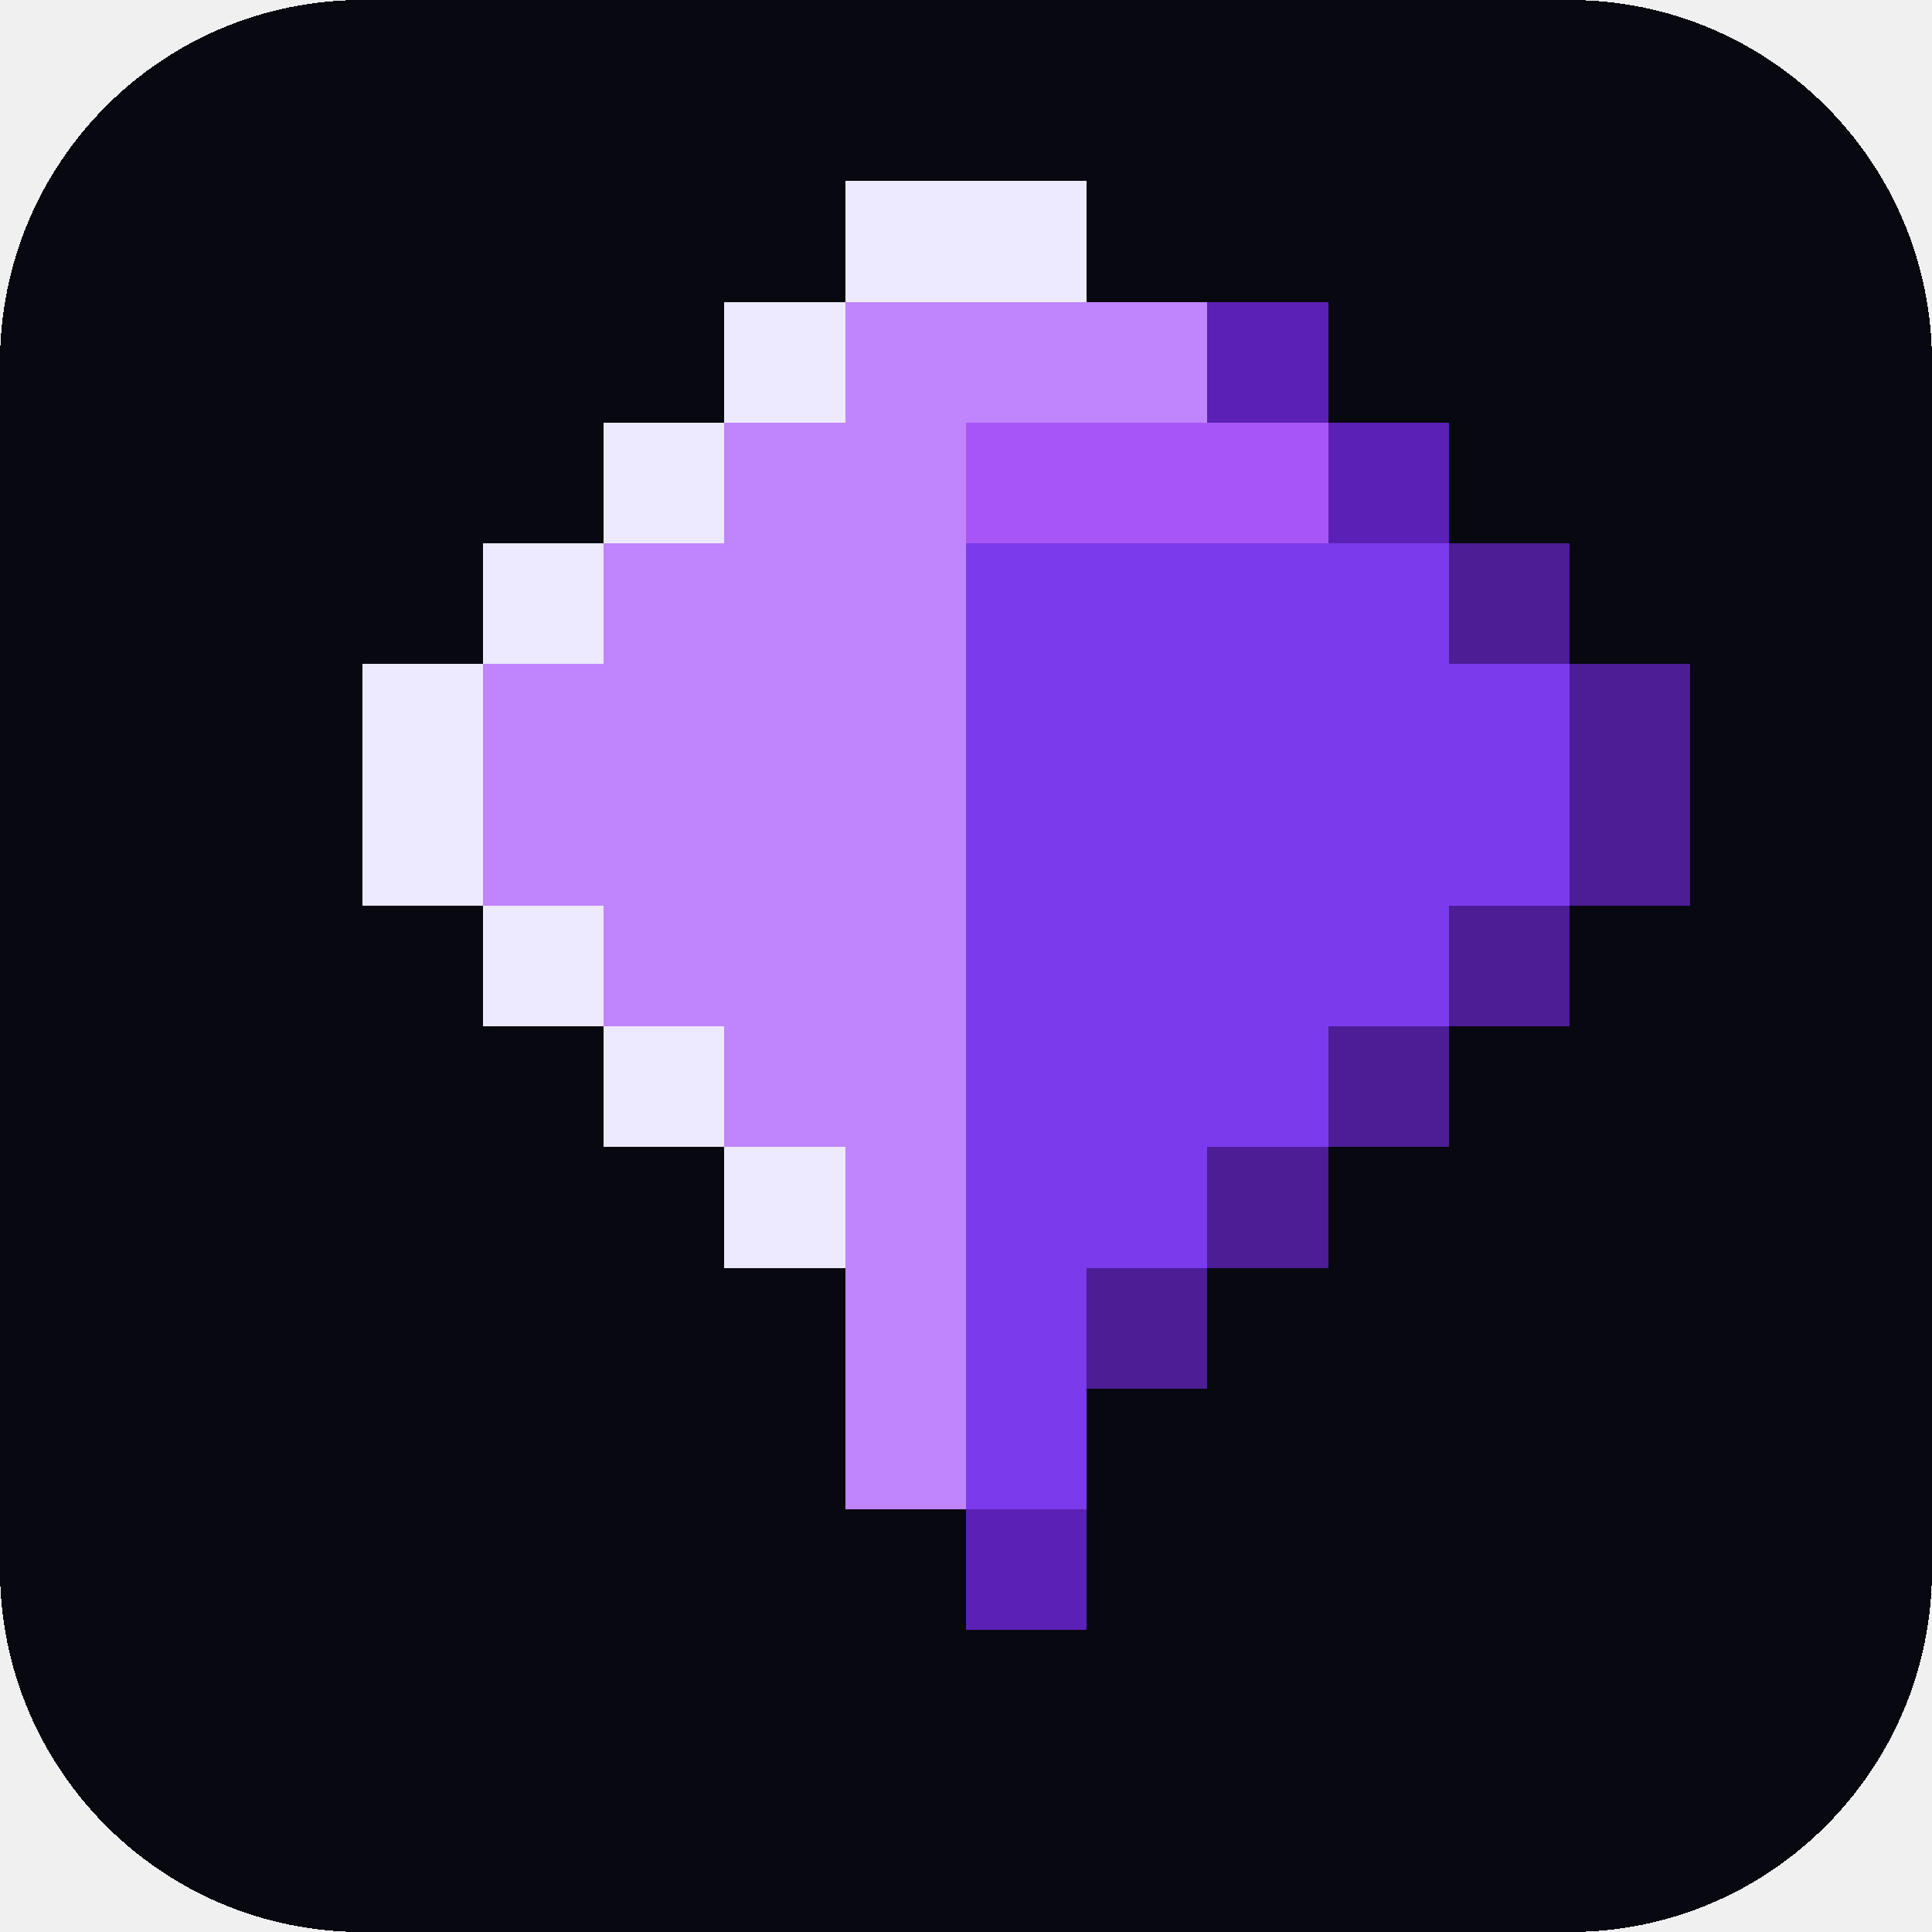
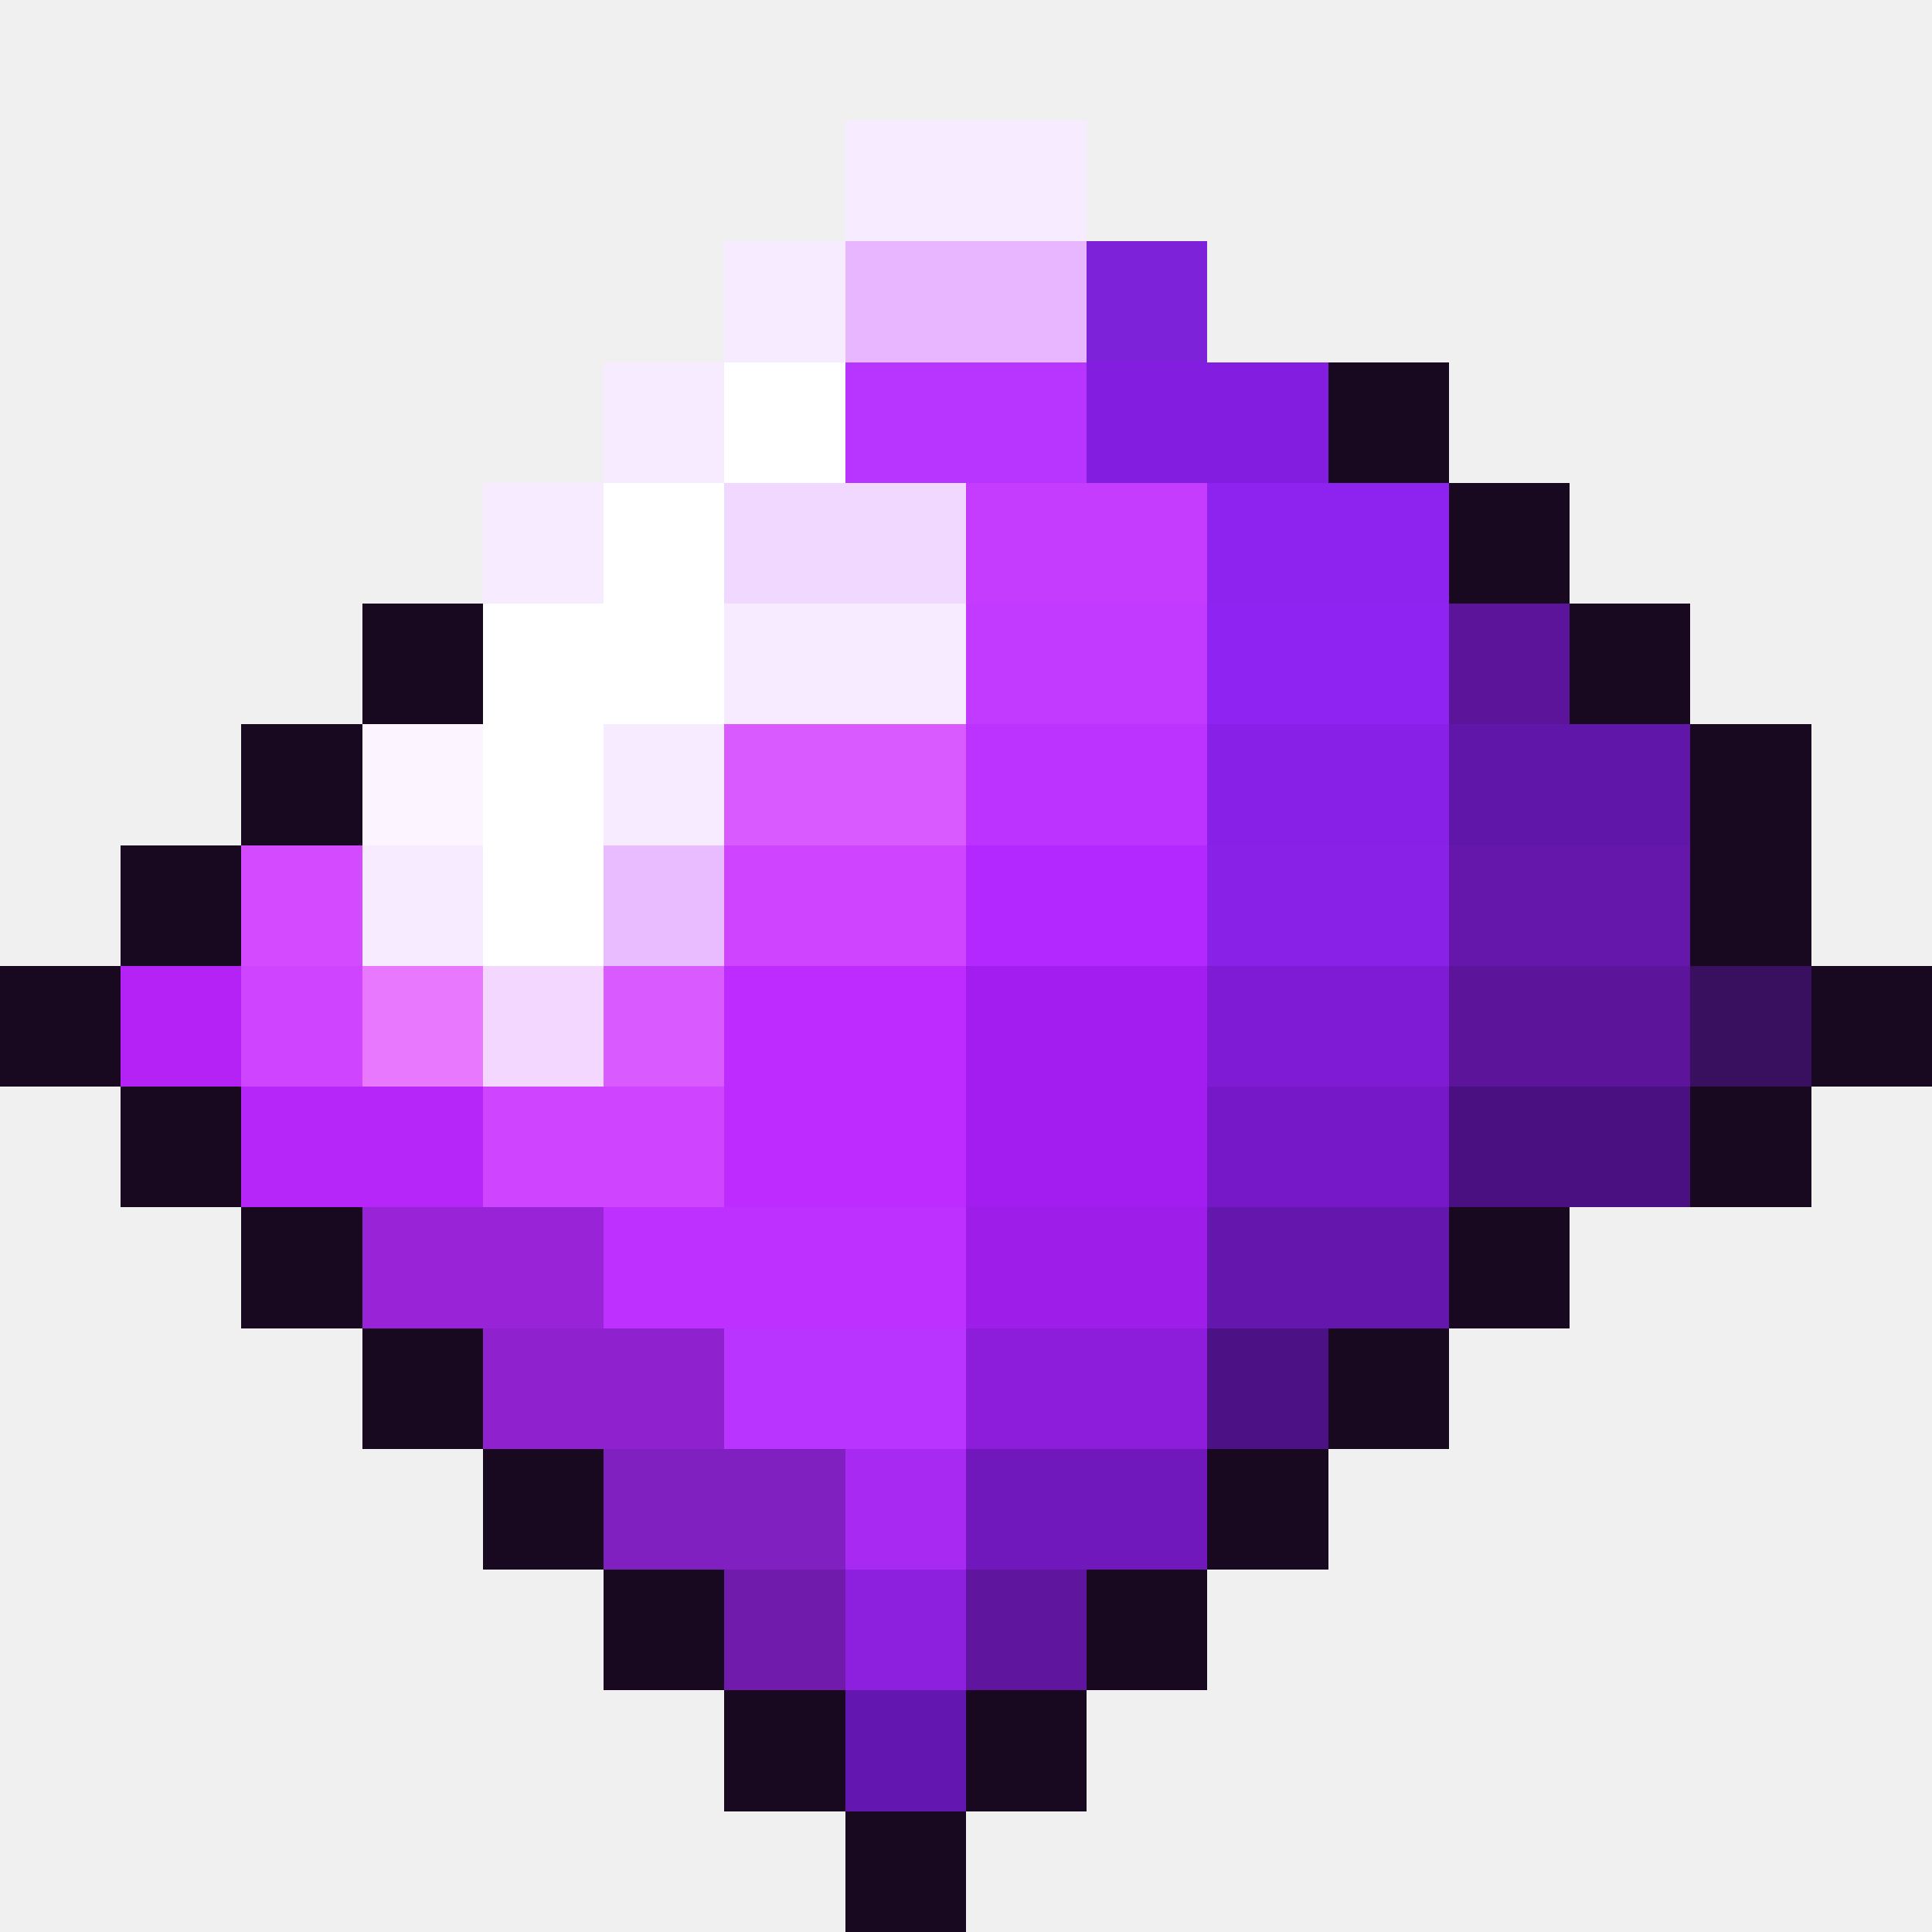
- <svg xmlns="http://www.w3.org/2000/svg" viewBox="0 0 512 512" shape-rendering="crispEdges">
-   <rect width="512" height="512" rx="96" fill="#080810" />
-   <rect x="224" y="48" width="64" height="32" fill="#ede9fe" />
-   <rect x="192" y="80" width="32" height="32" fill="#ede9fe" />
-   <rect x="224" y="80" width="96" height="32" fill="#c084fc" />
-   <rect x="320" y="80" width="32" height="32" fill="#5b21b6" />
-   <rect x="160" y="112" width="32" height="32" fill="#ede9fe" />
-   <rect x="192" y="112" width="64" height="32" fill="#c084fc" />
-   <rect x="256" y="112" width="96" height="32" fill="#a855f7" />
-   <rect x="352" y="112" width="32" height="32" fill="#5b21b6" />
-   <rect x="128" y="144" width="32" height="32" fill="#ede9fe" />
-   <rect x="160" y="144" width="96" height="32" fill="#c084fc" />
-   <rect x="256" y="144" width="128" height="32" fill="#7c3aed" />
-   <rect x="384" y="144" width="32" height="32" fill="#4c1d95" />
-   <rect x="96" y="176" width="32" height="32" fill="#ede9fe" />
-   <rect x="128" y="176" width="128" height="32" fill="#c084fc" />
-   <rect x="256" y="176" width="160" height="32" fill="#7c3aed" />
-   <rect x="416" y="176" width="32" height="32" fill="#4c1d95" />
-   <rect x="96" y="208" width="32" height="32" fill="#ede9fe" />
-   <rect x="128" y="208" width="128" height="32" fill="#c084fc" />
-   <rect x="256" y="208" width="160" height="32" fill="#7c3aed" />
-   <rect x="416" y="208" width="32" height="32" fill="#4c1d95" />
-   <rect x="128" y="240" width="32" height="32" fill="#ede9fe" />
-   <rect x="160" y="240" width="96" height="32" fill="#c084fc" />
-   <rect x="256" y="240" width="128" height="32" fill="#7c3aed" />
-   <rect x="384" y="240" width="32" height="32" fill="#4c1d95" />
-   <rect x="160" y="272" width="32" height="32" fill="#ede9fe" />
-   <rect x="192" y="272" width="64" height="32" fill="#c084fc" />
-   <rect x="256" y="272" width="96" height="32" fill="#7c3aed" />
-   <rect x="352" y="272" width="32" height="32" fill="#4c1d95" />
-   <rect x="192" y="304" width="32" height="32" fill="#ede9fe" />
-   <rect x="224" y="304" width="32" height="32" fill="#c084fc" />
-   <rect x="256" y="304" width="64" height="32" fill="#7c3aed" />
-   <rect x="320" y="304" width="32" height="32" fill="#4c1d95" />
-   <rect x="224" y="336" width="32" height="32" fill="#c084fc" />
-   <rect x="256" y="336" width="32" height="32" fill="#7c3aed" />
-   <rect x="288" y="336" width="32" height="32" fill="#4c1d95" />
-   <rect x="224" y="368" width="32" height="32" fill="#c084fc" />
-   <rect x="256" y="368" width="32" height="32" fill="#7c3aed" />
-   <rect x="256" y="400" width="32" height="32" fill="#5b21b6" />
+ <svg xmlns="http://www.w3.org/2000/svg" viewBox="0 0 64 64" shape-rendering="crispEdges">
+   <rect width="64" height="64" fill="none" />
+   <rect x="28" y="4" width="8" height="4" fill="#f7ecff" />
+   <rect x="24" y="8" width="4" height="4" fill="#f7ecff" />
+   <rect x="28" y="8" width="8" height="4" fill="#e8b6ff" />
+   <rect x="36" y="8" width="4" height="4" fill="#7d22d8" />
+   <rect x="20" y="12" width="4" height="4" fill="#f7ecff" />
+   <rect x="24" y="12" width="4" height="4" fill="#ffffff" />
+   <rect x="28" y="12" width="8" height="4" fill="#b735ff" />
+   <rect x="36" y="12" width="8" height="4" fill="#831de0" />
+   <rect x="44" y="12" width="4" height="4" fill="#180920" />
+   <rect x="16" y="16" width="4" height="4" fill="#f7ecff" />
+   <rect x="20" y="16" width="4" height="4" fill="#ffffff" />
+   <rect x="24" y="16" width="8" height="4" fill="#f1d8ff" />
+   <rect x="32" y="16" width="8" height="4" fill="#c63cff" />
+   <rect x="40" y="16" width="8" height="4" fill="#8e23f0" />
+   <rect x="48" y="16" width="4" height="4" fill="#180920" />
+   <rect x="12" y="20" width="4" height="4" fill="#180920" />
+   <rect x="16" y="20" width="4" height="4" fill="#ffffff" />
+   <rect x="20" y="20" width="4" height="4" fill="#ffffff" />
+   <rect x="24" y="20" width="8" height="4" fill="#f7ecff" />
+   <rect x="32" y="20" width="8" height="4" fill="#c23aff" />
+   <rect x="40" y="20" width="8" height="4" fill="#8f24f2" />
+   <rect x="48" y="20" width="4" height="4" fill="#5b149a" />
+   <rect x="52" y="20" width="4" height="4" fill="#180920" />
+   <rect x="8" y="24" width="4" height="4" fill="#180920" />
+   <rect x="12" y="24" width="4" height="4" fill="#fcf4ff" />
+   <rect x="16" y="24" width="4" height="4" fill="#ffffff" />
+   <rect x="20" y="24" width="4" height="4" fill="#f7ecff" />
+   <rect x="24" y="24" width="8" height="4" fill="#d95aff" />
+   <rect x="32" y="24" width="8" height="4" fill="#bc32ff" />
+   <rect x="40" y="24" width="8" height="4" fill="#8820e8" />
+   <rect x="48" y="24" width="8" height="4" fill="#6016a8" />
+   <rect x="56" y="24" width="4" height="4" fill="#180920" />
+   <rect x="4" y="28" width="4" height="4" fill="#180920" />
+   <rect x="8" y="28" width="4" height="4" fill="#d44aff" />
+   <rect x="12" y="28" width="4" height="4" fill="#f7ecff" />
+   <rect x="16" y="28" width="4" height="4" fill="#ffffff" />
+   <rect x="20" y="28" width="4" height="4" fill="#e9bcff" />
+   <rect x="24" y="28" width="8" height="4" fill="#cf45ff" />
+   <rect x="32" y="28" width="8" height="4" fill="#b328ff" />
+   <rect x="40" y="28" width="8" height="4" fill="#8922e6" />
+   <rect x="48" y="28" width="8" height="4" fill="#6417aa" />
+   <rect x="56" y="28" width="4" height="4" fill="#180920" />
+   <rect x="0" y="32" width="4" height="4" fill="#180920" />
+   <rect x="4" y="32" width="4" height="4" fill="#b522f5" />
+   <rect x="8" y="32" width="4" height="4" fill="#cf45ff" />
+   <rect x="12" y="32" width="4" height="4" fill="#e879ff" />
+   <rect x="16" y="32" width="4" height="4" fill="#f4d7ff" />
+   <rect x="20" y="32" width="4" height="4" fill="#d95aff" />
+   <rect x="24" y="32" width="8" height="4" fill="#bd2bff" />
+   <rect x="32" y="32" width="8" height="4" fill="#a31df1" />
+   <rect x="40" y="32" width="8" height="4" fill="#7f1ad5" />
+   <rect x="48" y="32" width="8" height="4" fill="#5b149a" />
+   <rect x="56" y="32" width="4" height="4" fill="#39105f" />
+   <rect x="60" y="32" width="4" height="4" fill="#180920" />
+   <rect x="4" y="36" width="4" height="4" fill="#180920" />
+   <rect x="8" y="36" width="8" height="4" fill="#b626f8" />
+   <rect x="16" y="36" width="8" height="4" fill="#cf45ff" />
+   <rect x="24" y="36" width="8" height="4" fill="#bd2bff" />
+   <rect x="32" y="36" width="8" height="4" fill="#a31df1" />
+   <rect x="40" y="36" width="8" height="4" fill="#7617c8" />
+   <rect x="48" y="36" width="8" height="4" fill="#4a0f81" />
+   <rect x="56" y="36" width="4" height="4" fill="#180920" />
+   <rect x="8" y="40" width="4" height="4" fill="#180920" />
+   <rect x="12" y="40" width="8" height="4" fill="#9823d7" />
+   <rect x="20" y="40" width="12" height="4" fill="#be30ff" />
+   <rect x="32" y="40" width="8" height="4" fill="#9f1de8" />
+   <rect x="40" y="40" width="8" height="4" fill="#6416ad" />
+   <rect x="48" y="40" width="4" height="4" fill="#180920" />
+   <rect x="12" y="44" width="4" height="4" fill="#180920" />
+   <rect x="16" y="44" width="8" height="4" fill="#8f22ce" />
+   <rect x="24" y="44" width="8" height="4" fill="#b935ff" />
+   <rect x="32" y="44" width="8" height="4" fill="#8d1dda" />
+   <rect x="40" y="44" width="4" height="4" fill="#4c1185" />
+   <rect x="44" y="44" width="4" height="4" fill="#180920" />
+   <rect x="16" y="48" width="4" height="4" fill="#180920" />
+   <rect x="20" y="48" width="8" height="4" fill="#8120c0" />
+   <rect x="28" y="48" width="4" height="4" fill="#a729f2" />
+   <rect x="32" y="48" width="8" height="4" fill="#7118bd" />
+   <rect x="40" y="48" width="4" height="4" fill="#180920" />
+   <rect x="20" y="52" width="4" height="4" fill="#180920" />
+   <rect x="24" y="52" width="4" height="4" fill="#701bac" />
+   <rect x="28" y="52" width="4" height="4" fill="#8d20df" />
+   <rect x="32" y="52" width="4" height="4" fill="#5f159d" />
+   <rect x="36" y="52" width="4" height="4" fill="#180920" />
+   <rect x="24" y="56" width="4" height="4" fill="#180920" />
+   <rect x="28" y="56" width="4" height="4" fill="#6416b0" />
+   <rect x="32" y="56" width="4" height="4" fill="#180920" />
+   <rect x="28" y="60" width="4" height="4" fill="#180920" />
</svg>
